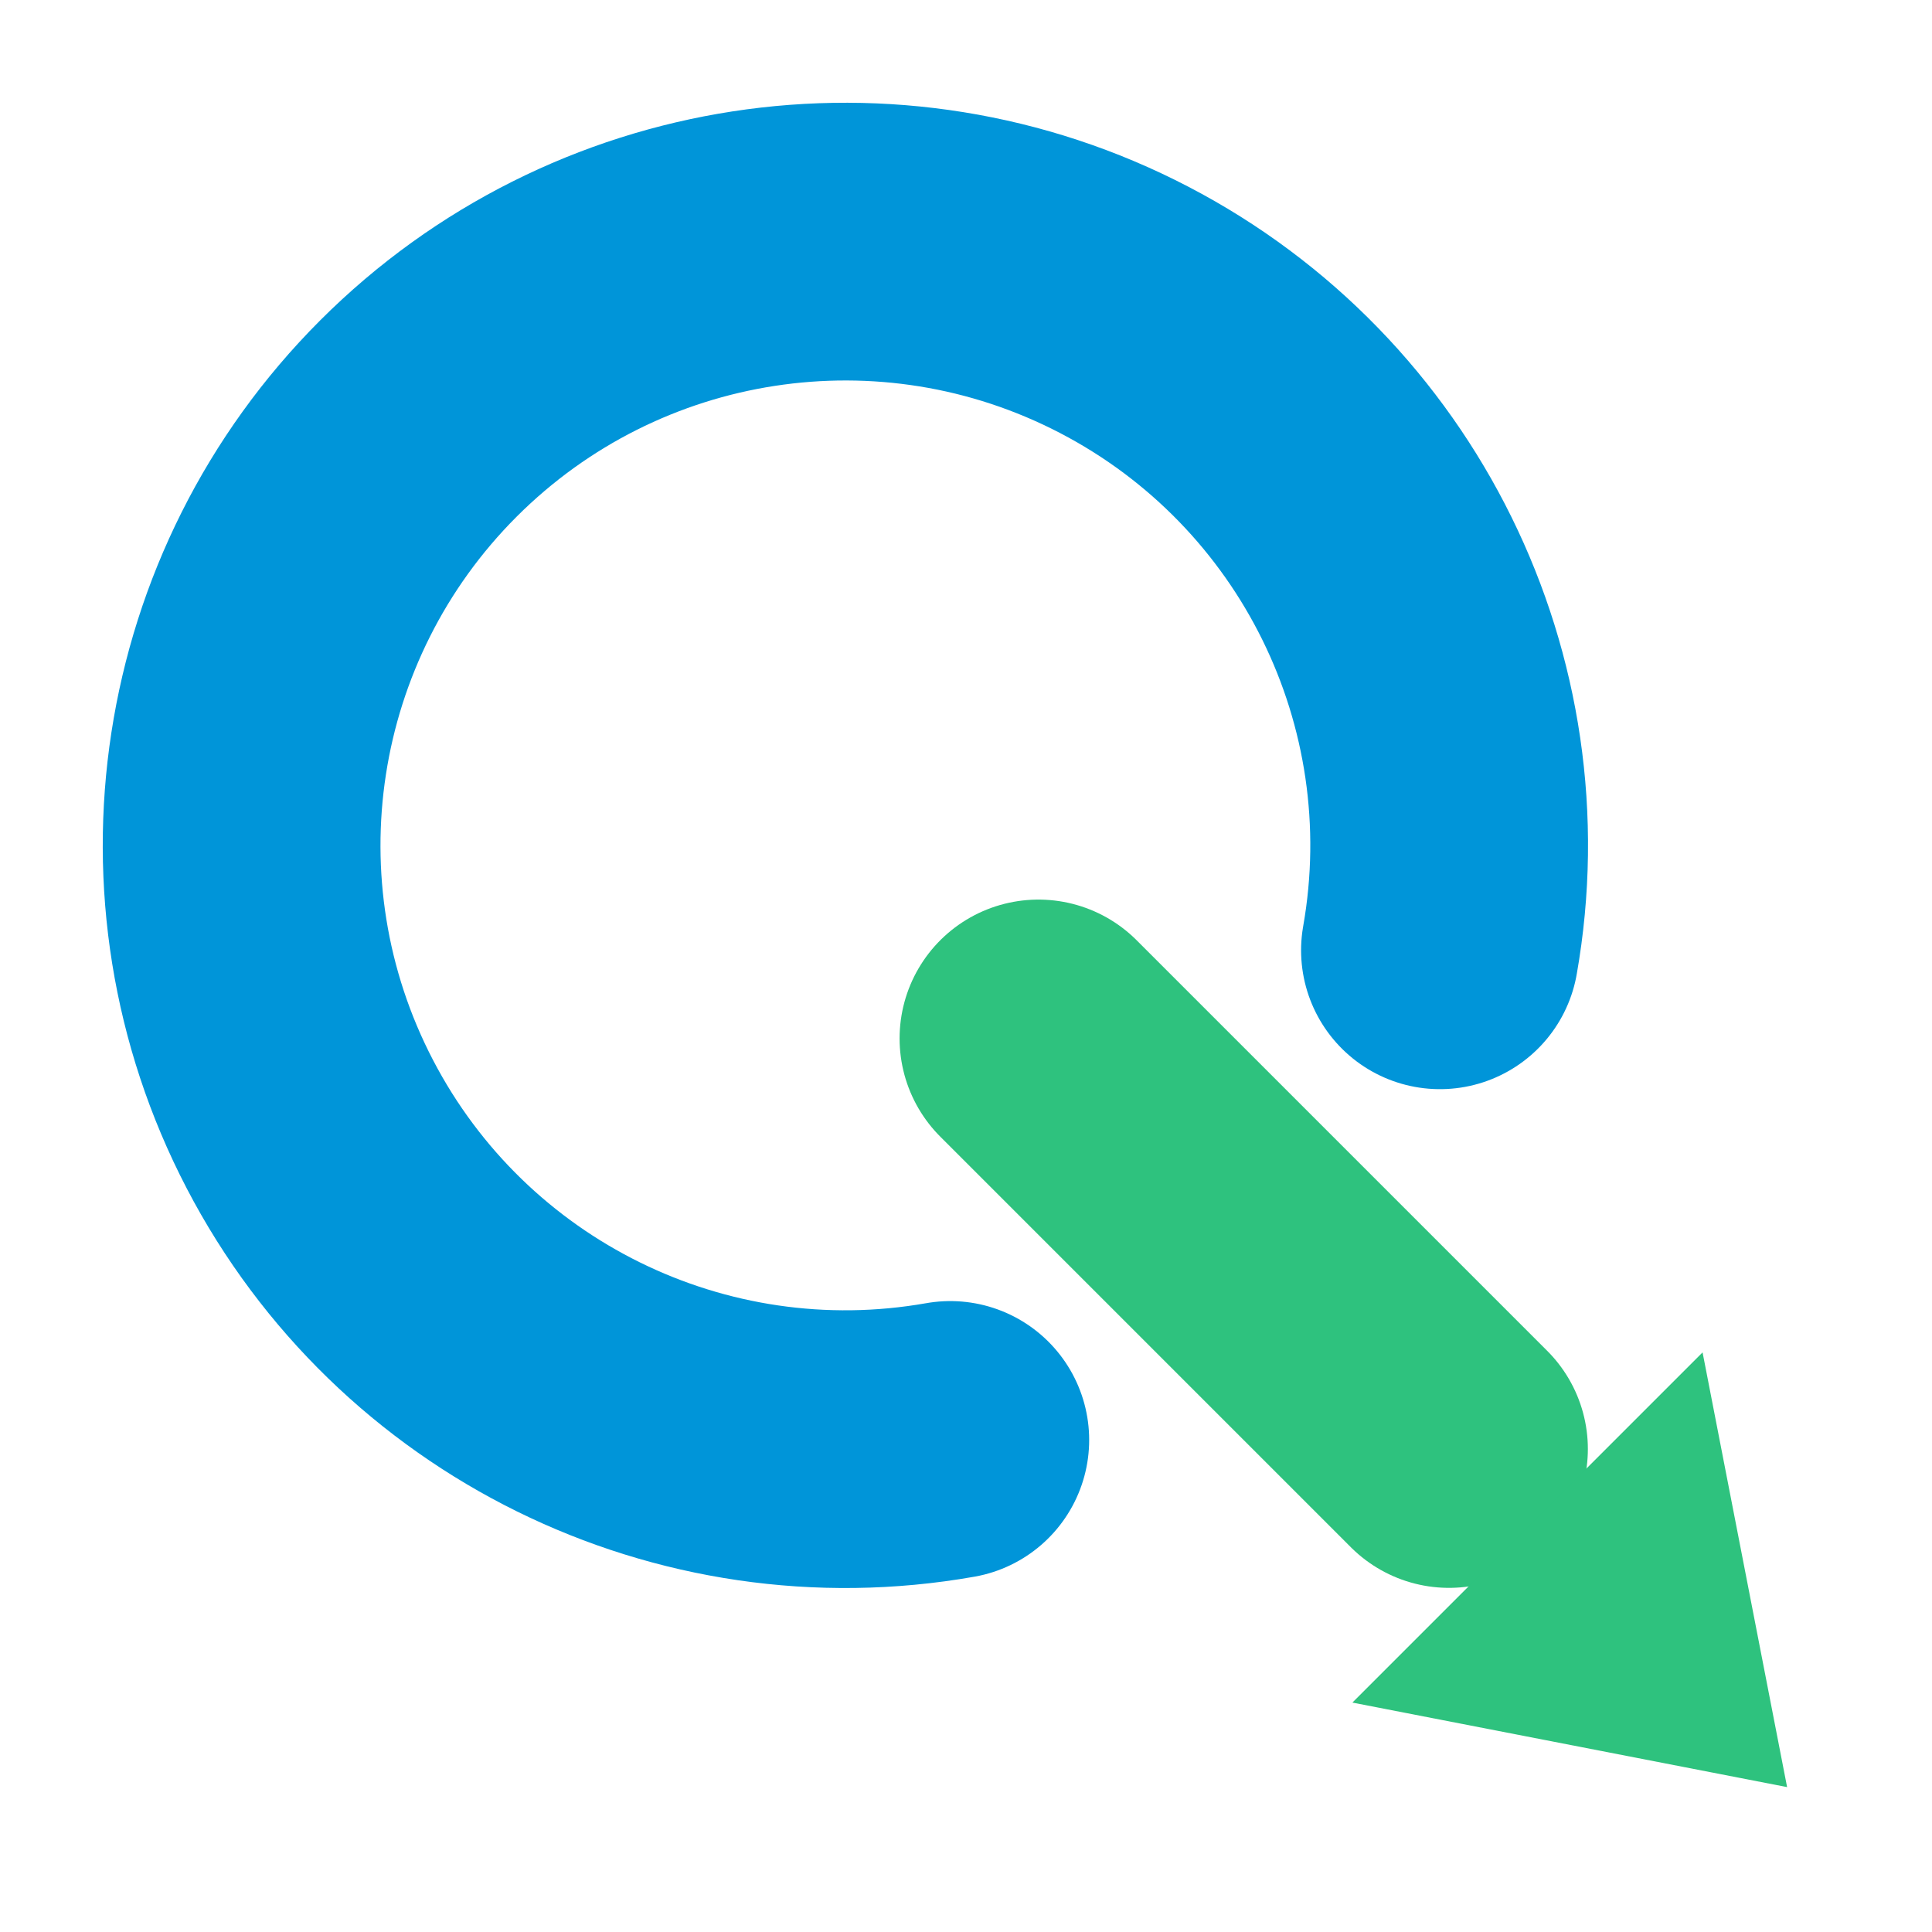
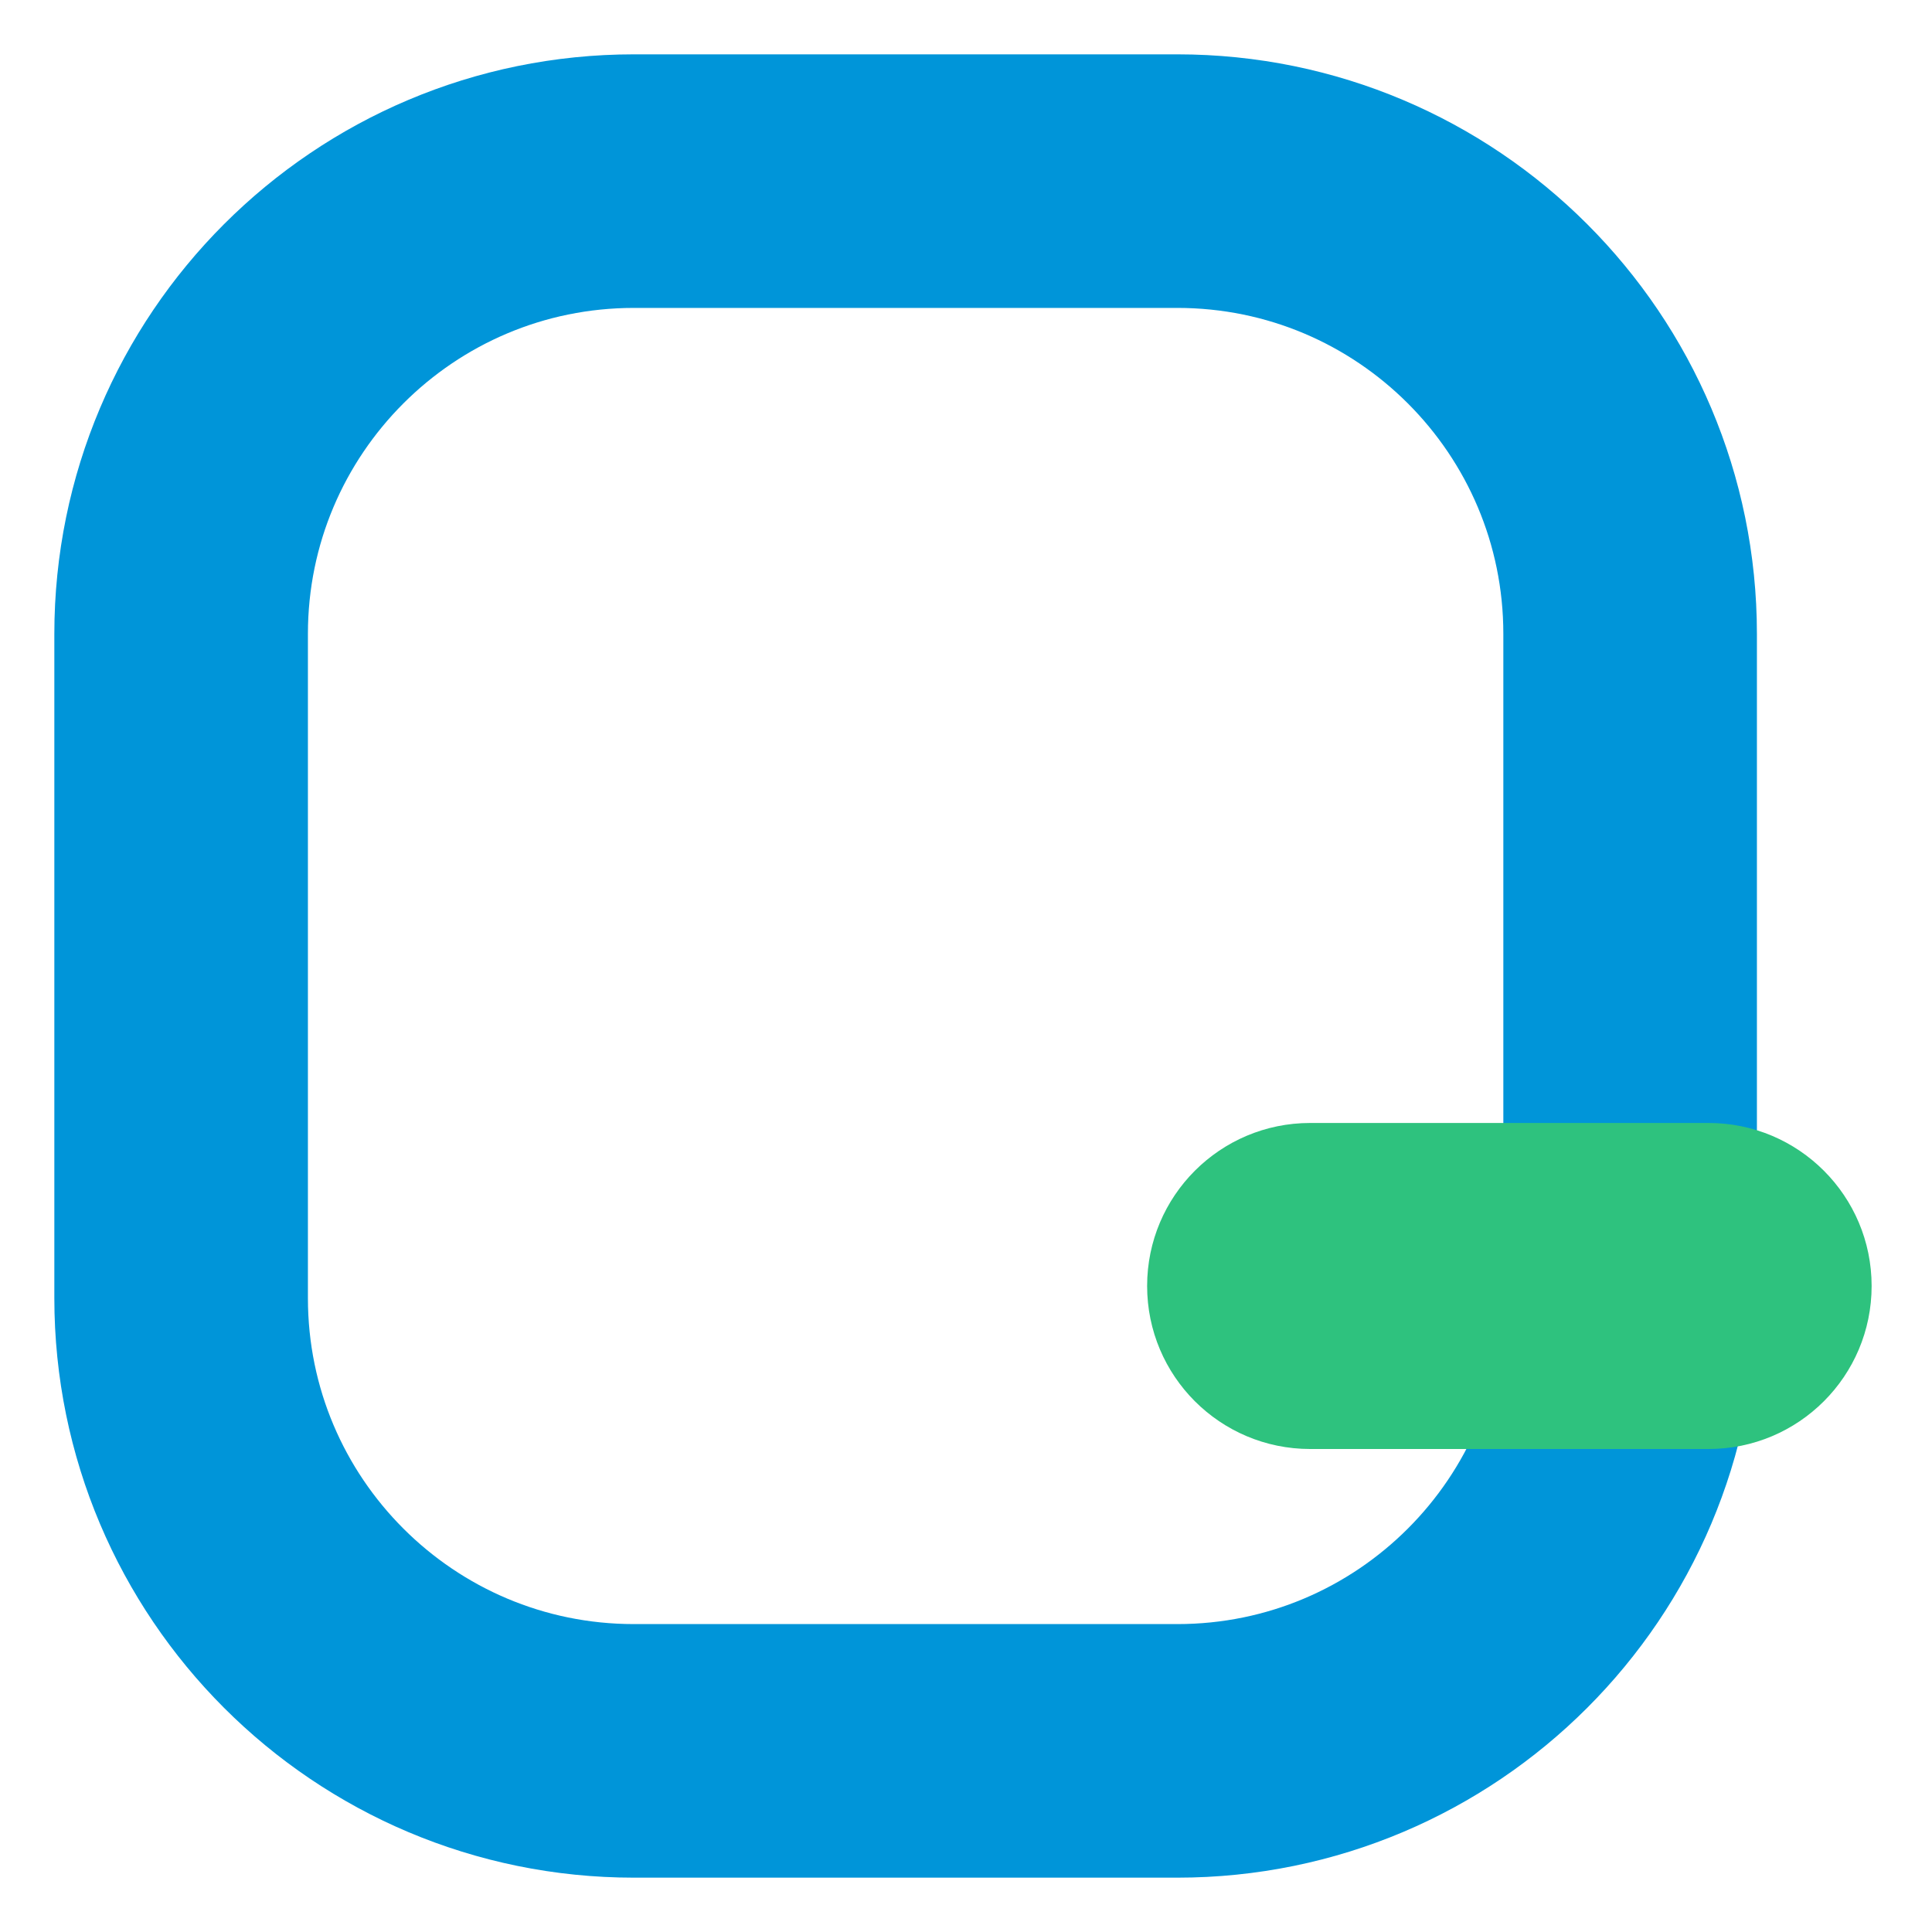
<svg xmlns="http://www.w3.org/2000/svg" viewBox="0 0 32 32" width="32" height="32">
-   <path d="M15.74 23.85 A 10 10 0 1 1 23.85 15.74" fill="none" stroke="#0095D9" stroke-width="4.6" stroke-linecap="round" />
-   <path d="M17.2 17.2 L24 24" stroke="#2EC27E" stroke-width="4.6" stroke-linecap="round" />
-   <path d="M29.6 29.6 L22.4 28.2 L28.2 22.4 Z" fill="#2EC27E" />
+   <rect x="3" y="3" width="24" height="26" rx="7.5" fill="none" stroke="#0095D9" stroke-width="4.2" />
+   <rect x="19" y="18.6" width="12" height="5.4" rx="2.7" fill="#2EC27E" />
</svg>
